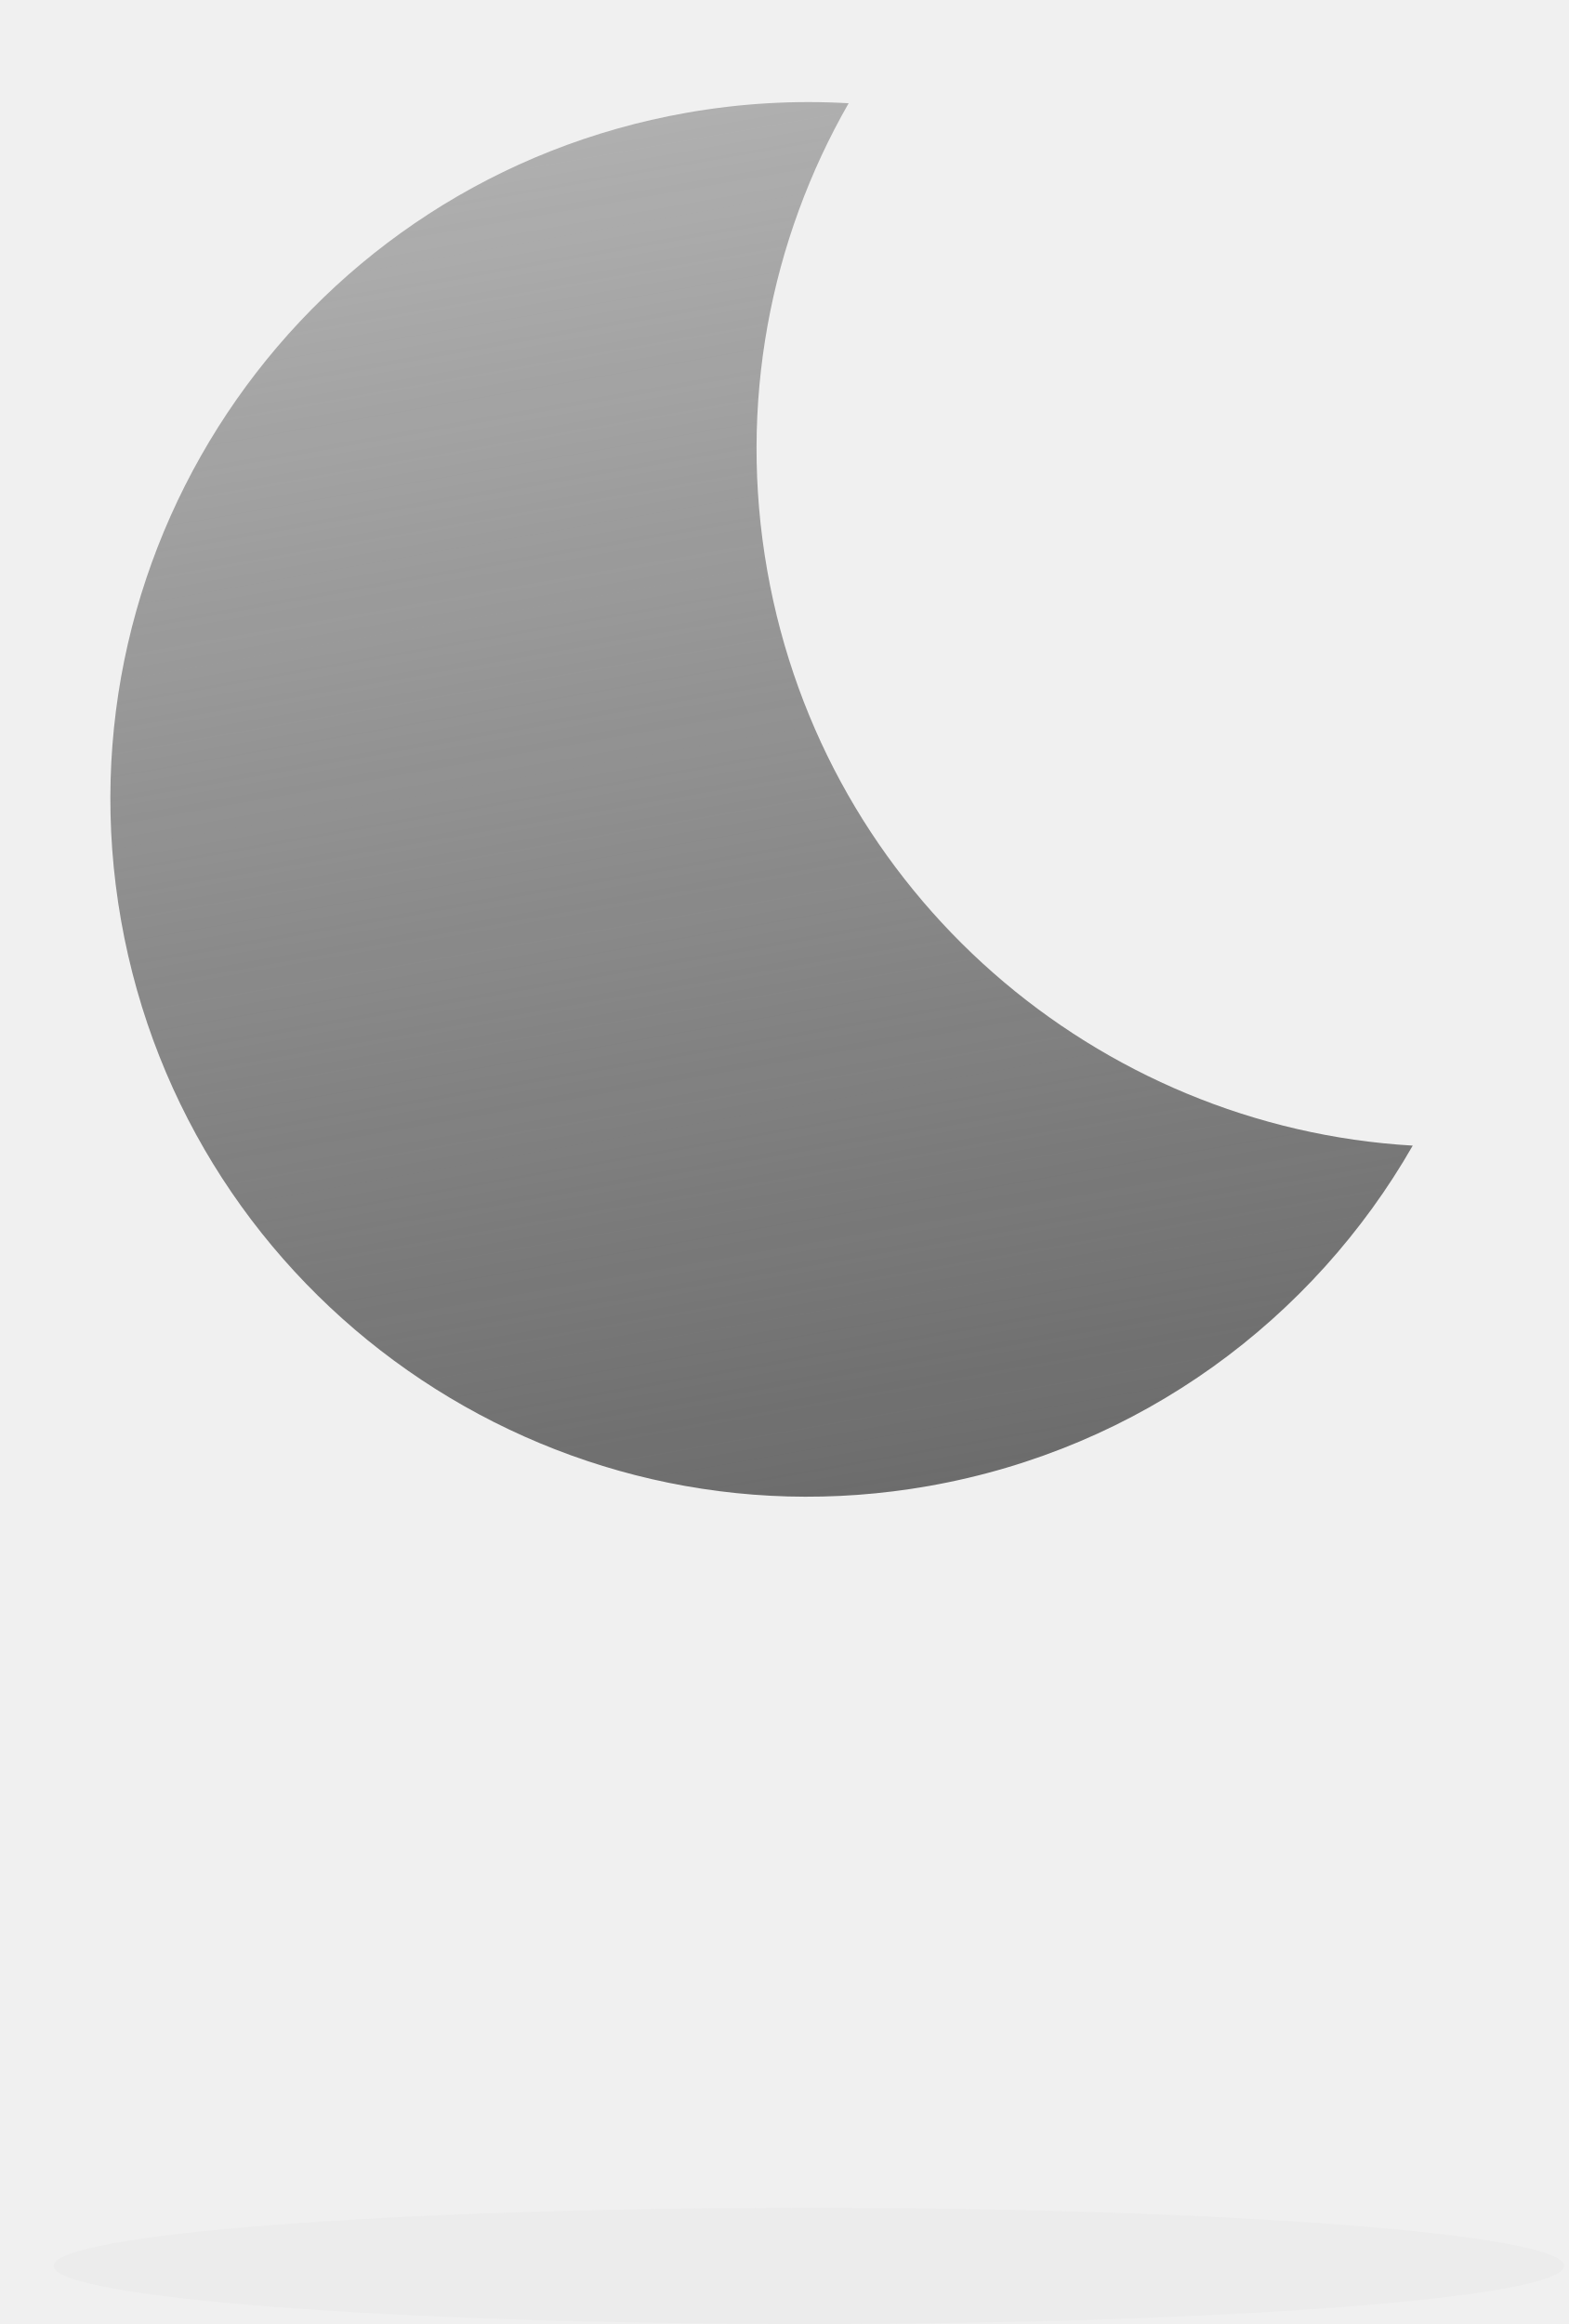
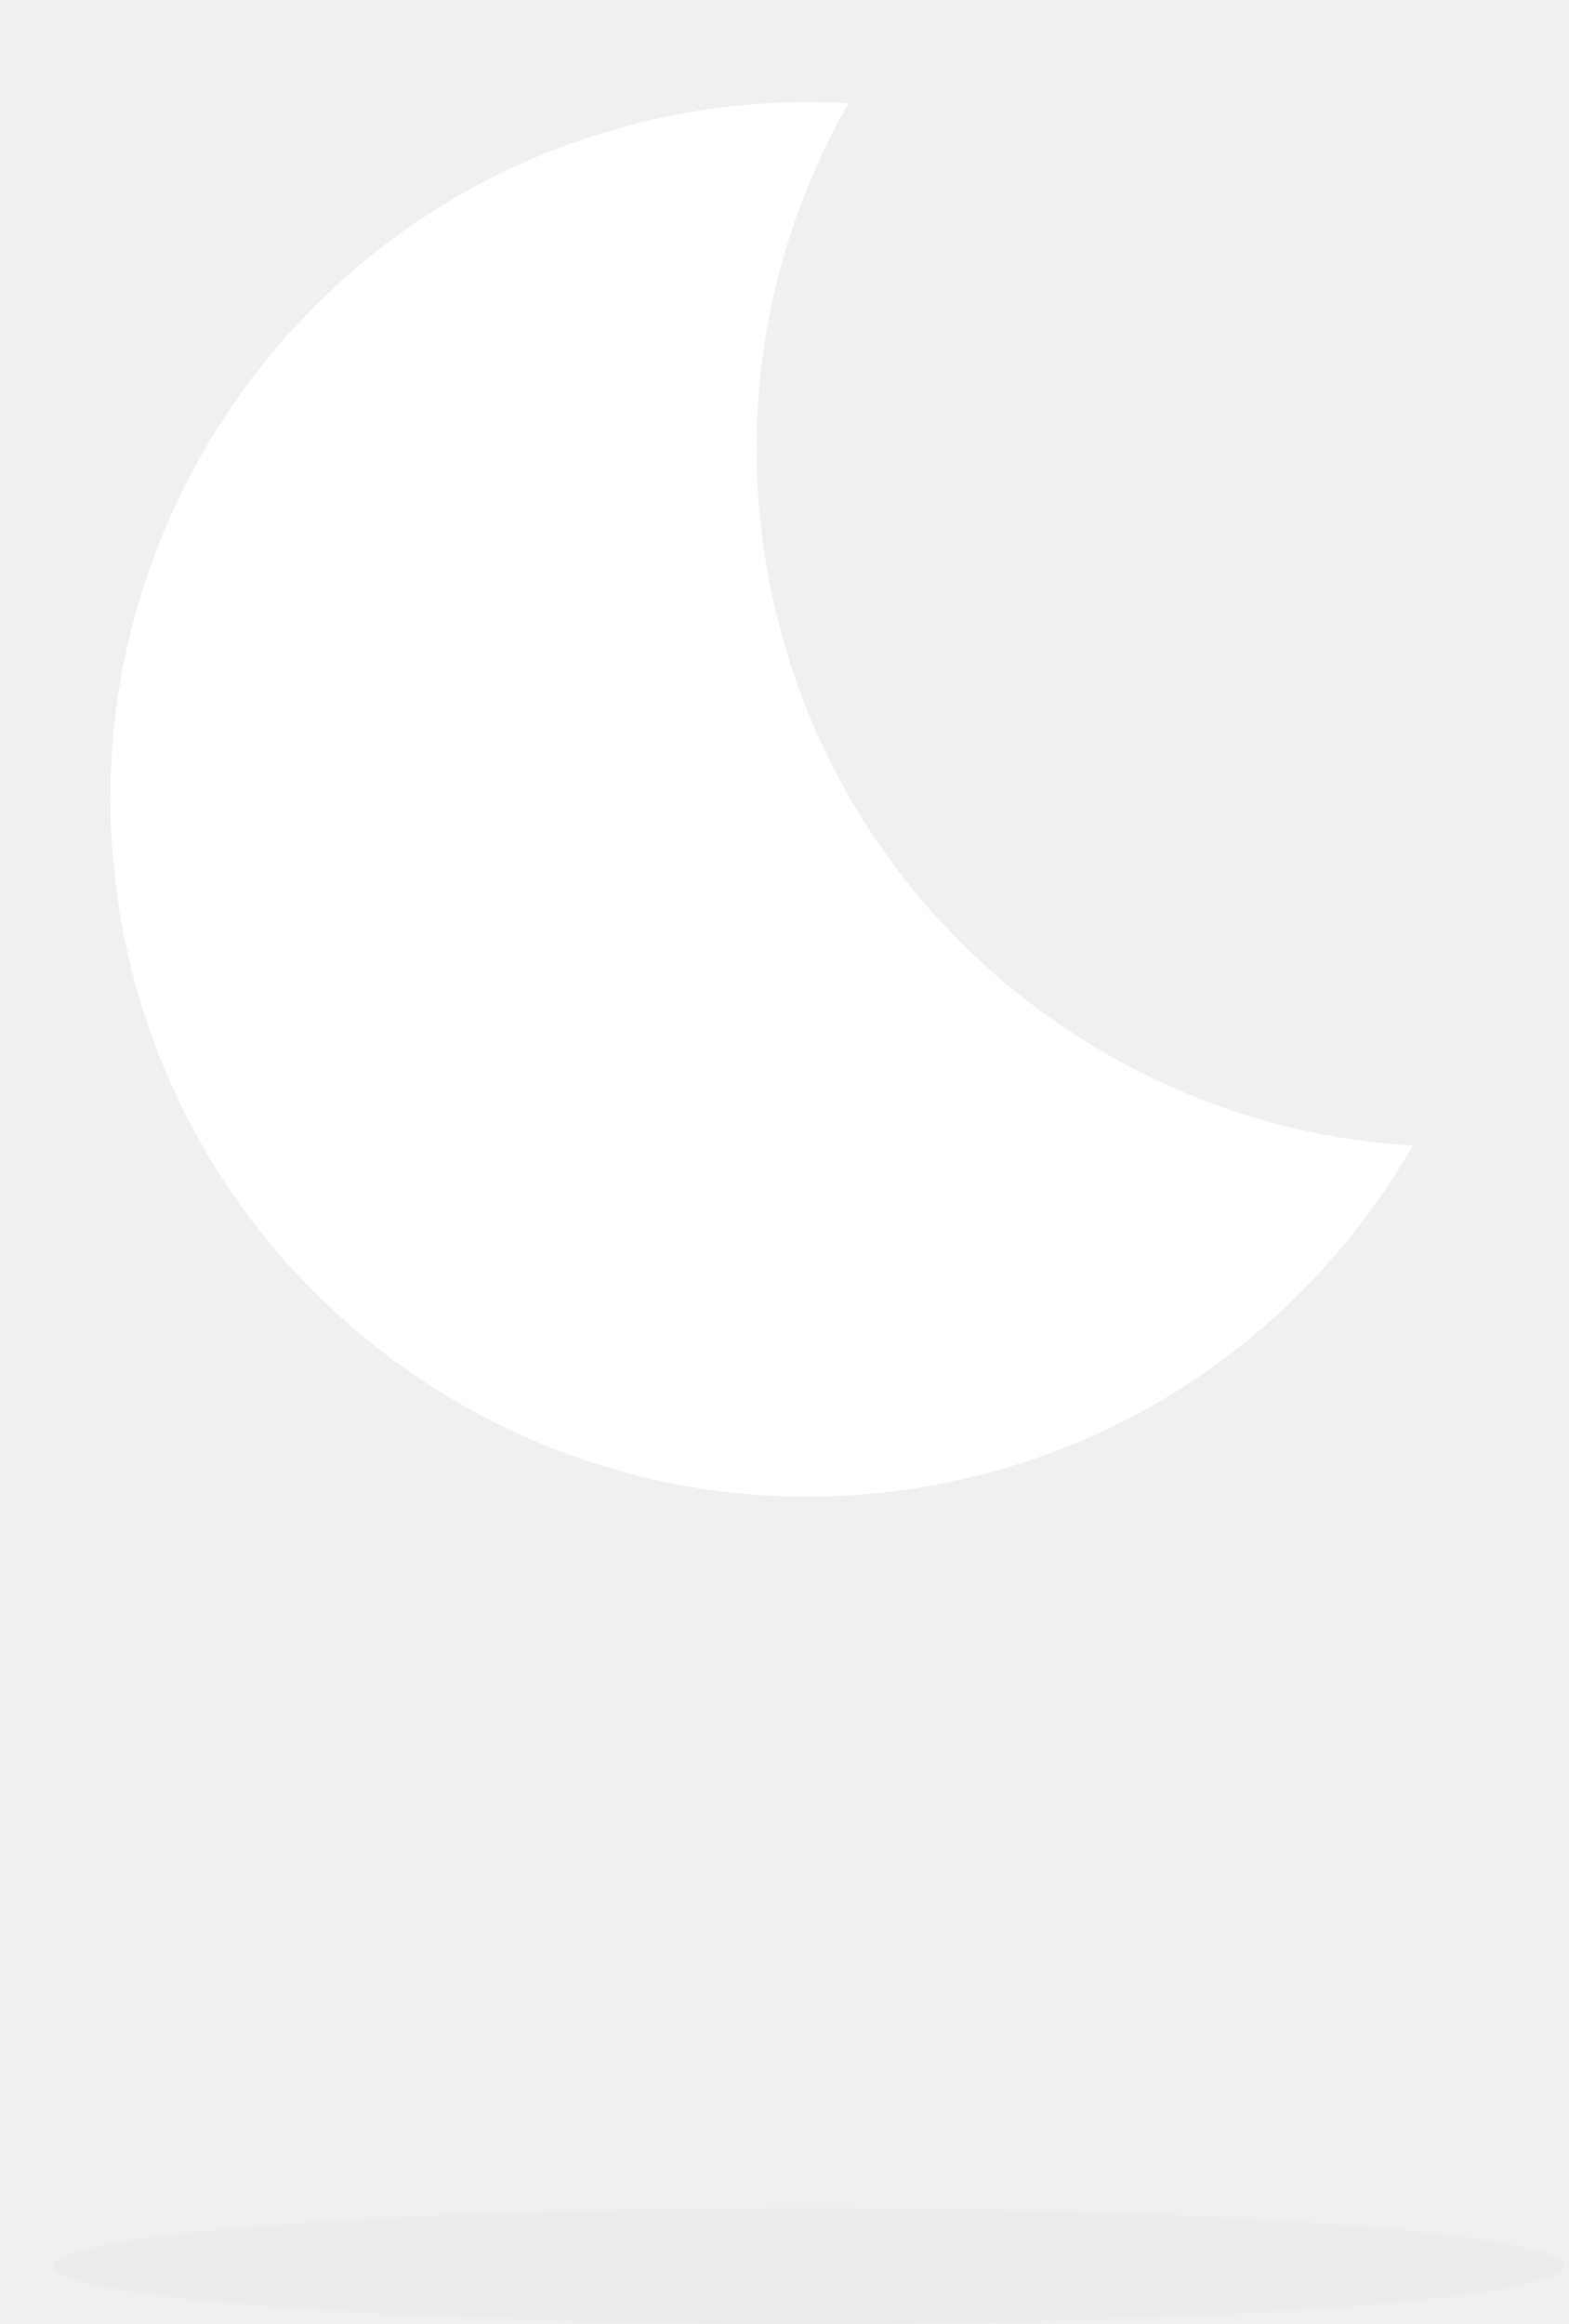
<svg xmlns="http://www.w3.org/2000/svg" width="27" height="40" viewBox="0 0 27 40" fill="none">
-   <path fill-rule="evenodd" clip-rule="evenodd" d="M14.608 1.777C13.694 1.724 12.759 1.775 11.818 1.941C5.291 3.092 0.933 9.316 2.084 15.843C3.235 22.369 9.459 26.727 15.985 25.577C19.636 24.933 22.609 22.701 24.318 19.718C18.892 19.402 14.192 15.405 13.207 9.82C12.7 6.944 13.262 4.127 14.608 1.777Z" fill="url(#paint0_linear)" />
+   <path fill-rule="evenodd" clip-rule="evenodd" d="M14.608 1.777C13.694 1.724 12.759 1.775 11.818 1.941C5.291 3.092 0.933 9.316 2.084 15.843C3.235 22.369 9.459 26.727 15.985 25.577C19.636 24.933 22.609 22.701 24.318 19.718C18.892 19.402 14.192 15.405 13.207 9.82C12.7 6.944 13.262 4.127 14.608 1.777Z" fill="white" />
  <ellipse cx="13.923" cy="39" rx="13" ry="1" fill="#ECECEC" />
  <defs>
    <linearGradient id="paint0_linear" x1="10.45" y1="2.182" x2="14.618" y2="25.818" gradientUnits="userSpaceOnUse">
      <stop stop-color="#676767" stop-opacity="0.47" />
      <stop offset="1" stop-color="#6C6C6C" />
    </linearGradient>
  </defs>
</svg>
